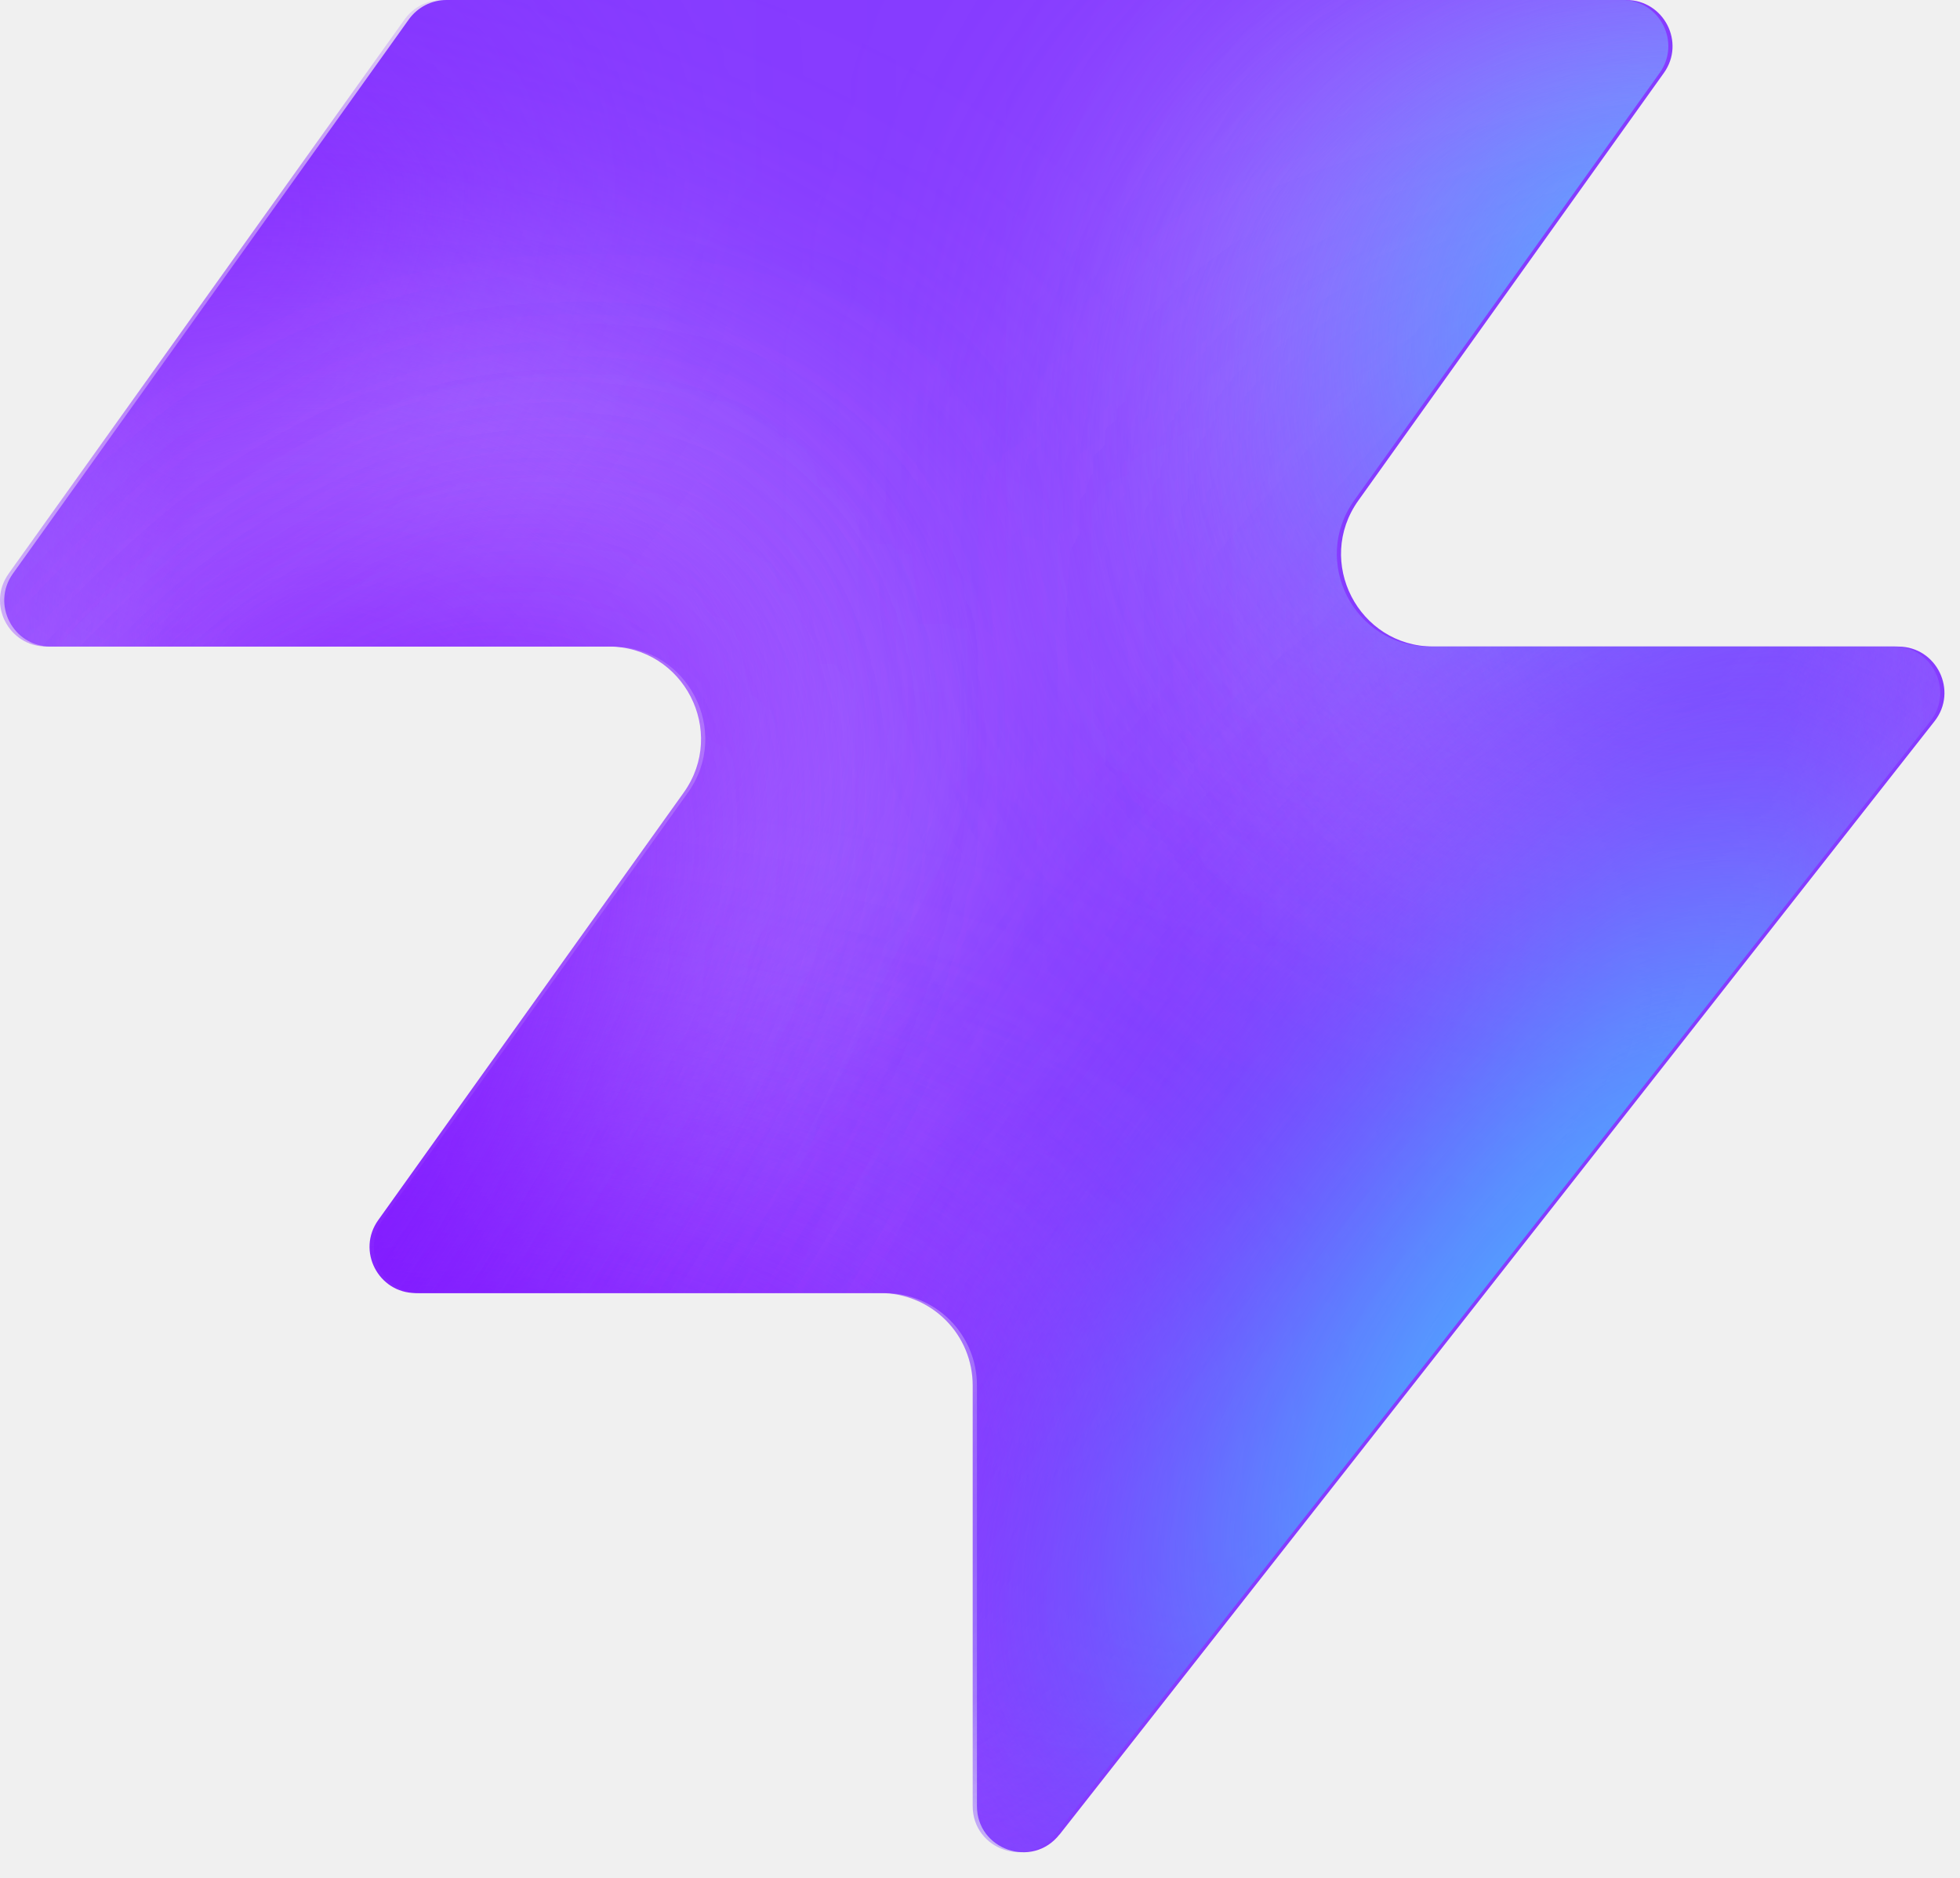
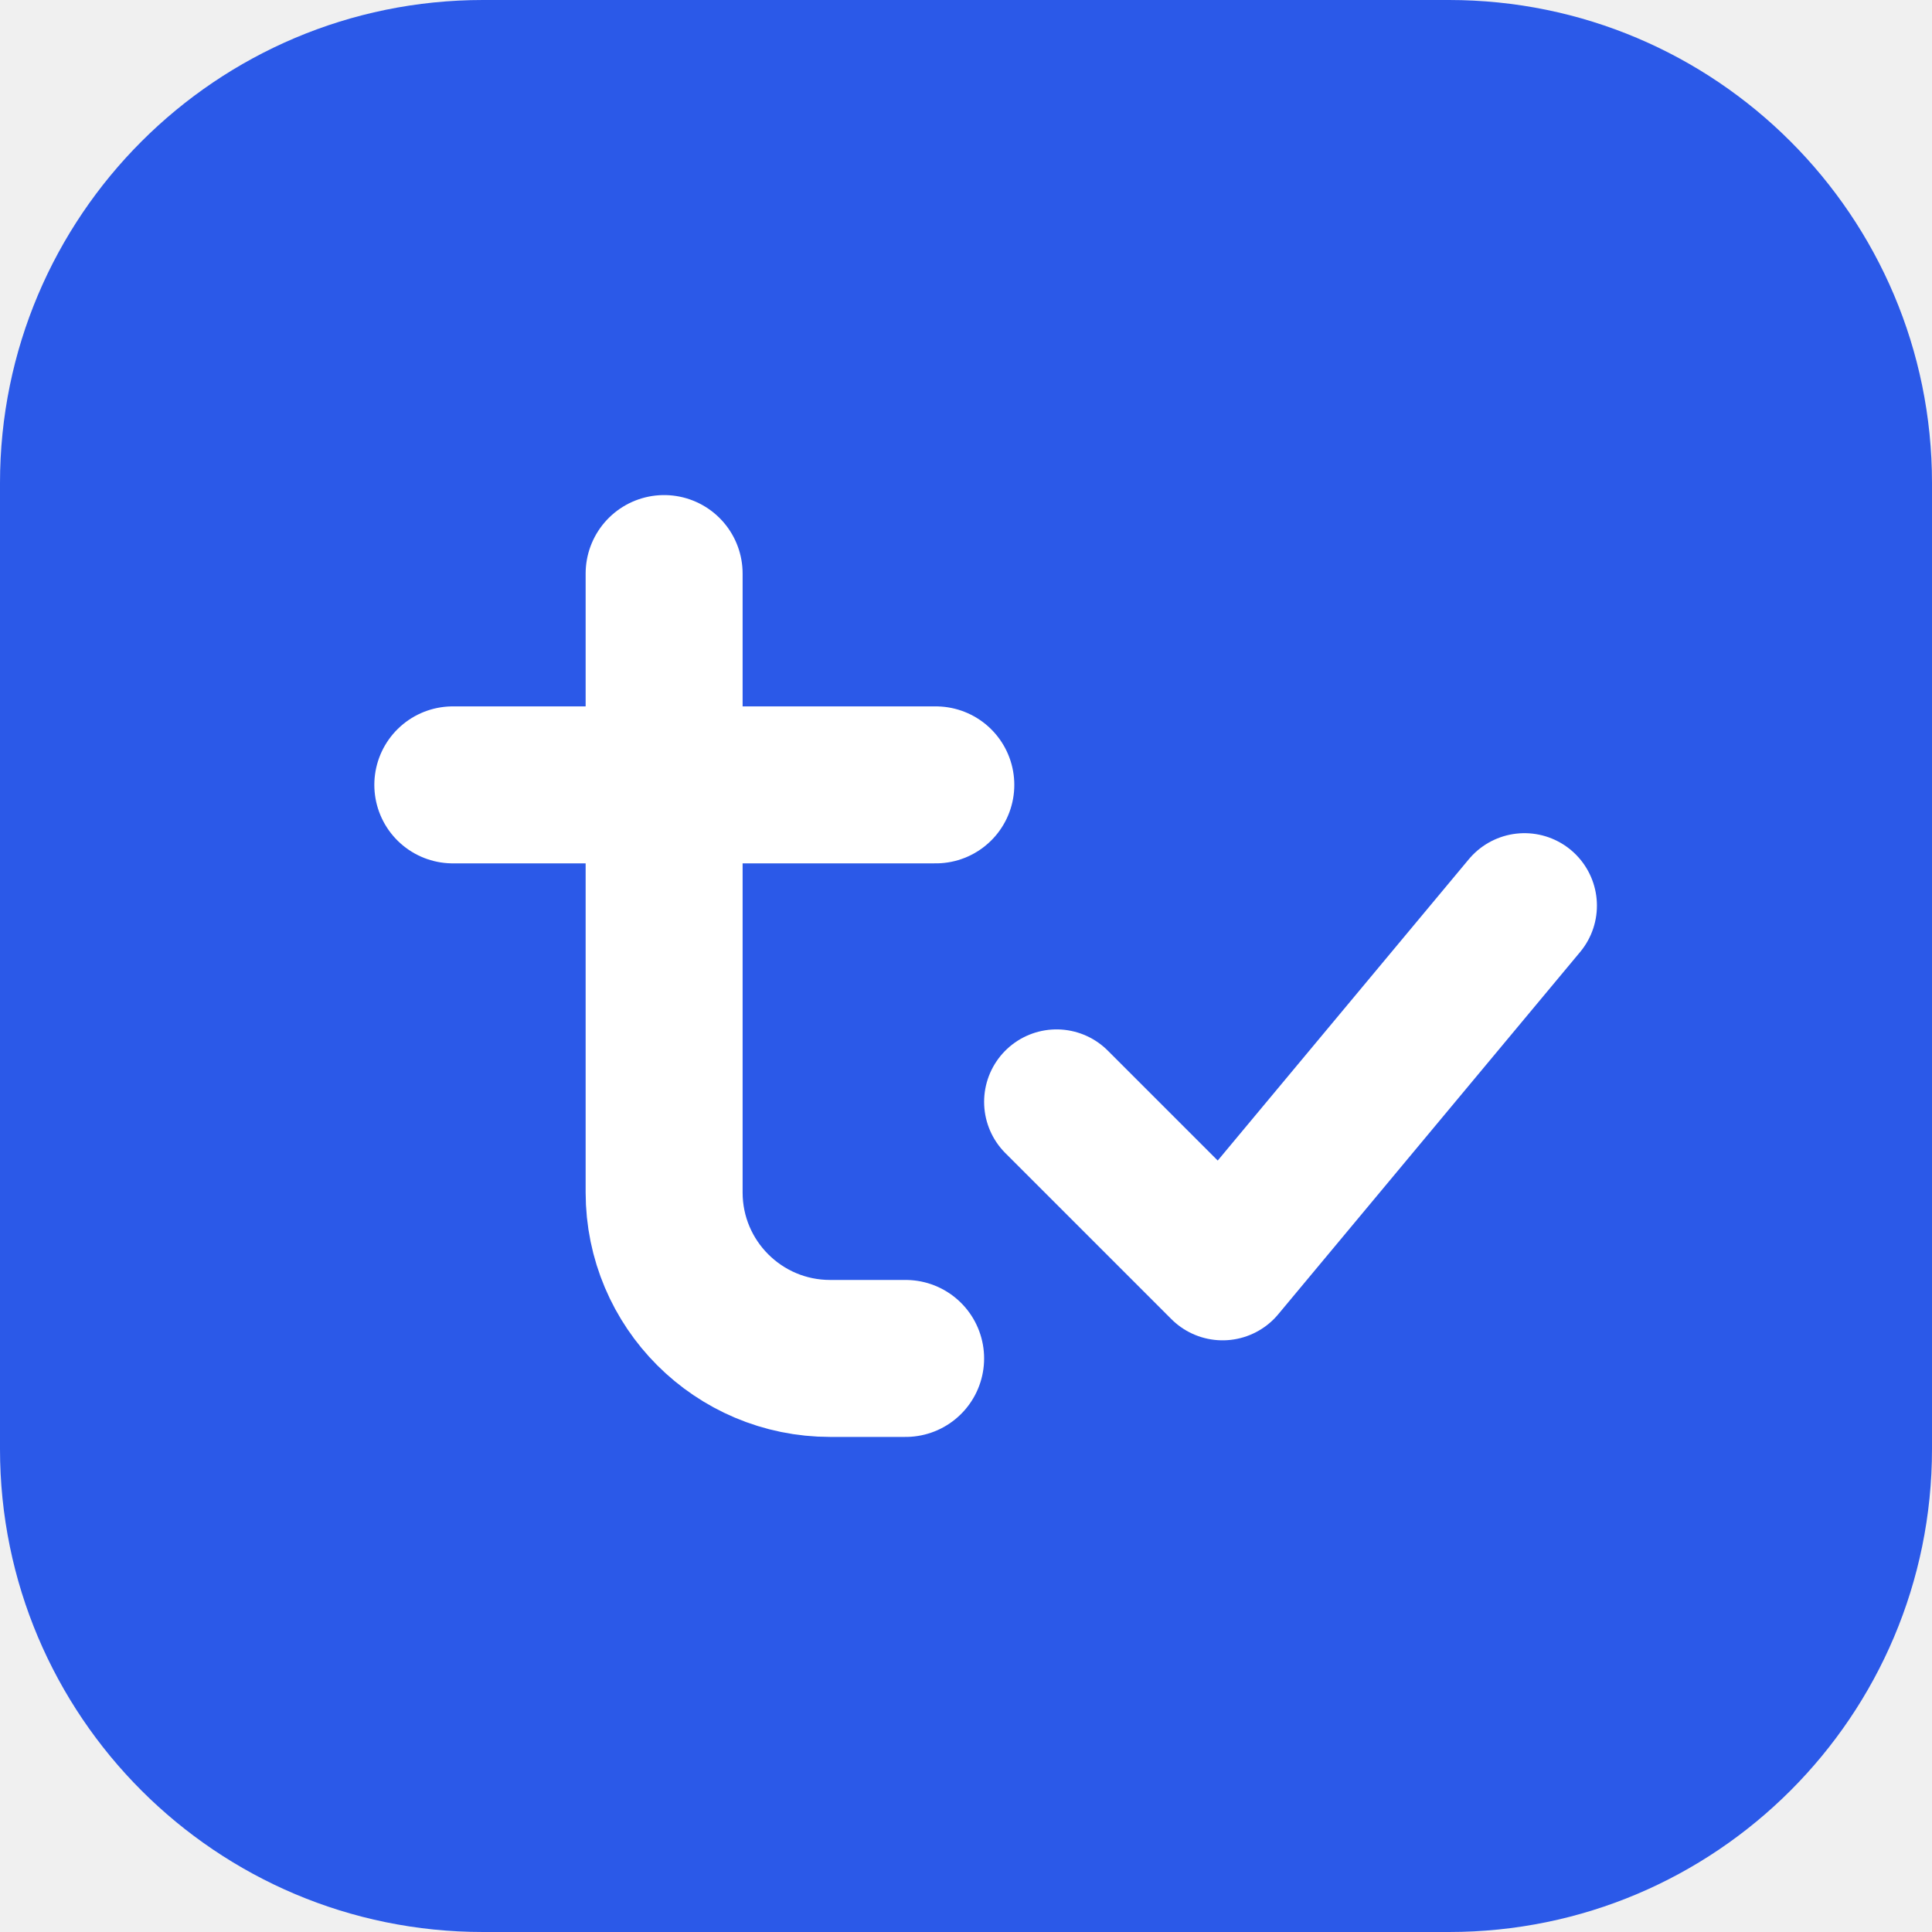
- <svg xmlns="http://www.w3.org/2000/svg" width="48" height="46" fill="none" viewBox="0 0 48 46">
-   <path fill="#863bff" d="M25.946 44.938c-.664.845-2.021.375-2.021-.698V33.937a2.26 2.26 0 0 0-2.262-2.262H10.287c-.92 0-1.456-1.04-.92-1.788l7.48-10.471c1.07-1.497 0-3.578-1.842-3.578H1.237c-.92 0-1.456-1.04-.92-1.788L10.013.474c.214-.297.556-.474.92-.474h28.894c.92 0 1.456 1.04.92 1.788l-7.48 10.471c-1.07 1.498 0 3.579 1.842 3.579h11.377c.943 0 1.473 1.088.89 1.83L25.947 44.94z" style="fill:#863bff;fill:color(display-p3 .525 .23 1);fill-opacity:1" />
-   <mask id="a" width="48" height="46" x="0" y="0" maskUnits="userSpaceOnUse" style="mask-type:alpha">
-     <path fill="#000" d="M25.842 44.938c-.664.844-2.021.375-2.021-.698V33.937a2.26 2.26 0 0 0-2.262-2.262H10.183c-.92 0-1.456-1.04-.92-1.788l7.48-10.471c1.07-1.498 0-3.579-1.842-3.579H1.133c-.92 0-1.456-1.04-.92-1.787L9.91.473c.214-.297.556-.474.92-.474h28.894c.92 0 1.456 1.04.92 1.788l-7.48 10.471c-1.07 1.498 0 3.578 1.842 3.578h11.377c.943 0 1.473 1.088.89 1.832L25.843 44.94z" style="fill:#000;fill-opacity:1" />
-   </mask>
-   <g mask="url(#a)">
-     <g filter="url(#b)">
-       <ellipse cx="5.508" cy="14.704" fill="#ede6ff" rx="5.508" ry="14.704" style="fill:#ede6ff;fill:color(display-p3 .927 .903 1);fill-opacity:1" transform="matrix(.00324 1 1 -.00324 -4.47 31.516)" />
-     </g>
-     <g filter="url(#c)">
-       <ellipse cx="10.399" cy="29.851" fill="#ede6ff" rx="10.399" ry="29.851" style="fill:#ede6ff;fill:color(display-p3 .927 .903 1);fill-opacity:1" transform="matrix(.00324 1 1 -.00324 -39.328 7.883)" />
-     </g>
-     <g filter="url(#d)">
-       <ellipse cx="5.508" cy="30.487" fill="#7e14ff" rx="5.508" ry="30.487" style="fill:#7e14ff;fill:color(display-p3 .492 .077 1);fill-opacity:1" transform="rotate(89.814 -25.913 -14.639)scale(1 -1)" />
-     </g>
-     <g filter="url(#e)">
-       <ellipse cx="5.508" cy="30.599" fill="#7e14ff" rx="5.508" ry="30.599" style="fill:#7e14ff;fill:color(display-p3 .492 .077 1);fill-opacity:1" transform="rotate(89.814 -32.644 -3.334)scale(1 -1)" />
-     </g>
-     <g filter="url(#f)">
-       <ellipse cx="5.508" cy="30.599" fill="#7e14ff" rx="5.508" ry="30.599" style="fill:#7e14ff;fill:color(display-p3 .492 .077 1);fill-opacity:1" transform="matrix(.00324 1 1 -.00324 -34.34 30.47)" />
-     </g>
-     <g filter="url(#g)">
-       <ellipse cx="14.072" cy="22.078" fill="#ede6ff" rx="14.072" ry="22.078" style="fill:#ede6ff;fill:color(display-p3 .927 .903 1);fill-opacity:1" transform="rotate(93.35 24.506 48.493)scale(-1 1)" />
-     </g>
-     <g filter="url(#h)">
-       <ellipse cx="3.47" cy="21.501" fill="#7e14ff" rx="3.47" ry="21.501" style="fill:#7e14ff;fill:color(display-p3 .492 .077 1);fill-opacity:1" transform="rotate(89.009 28.708 47.59)scale(-1 1)" />
-     </g>
-     <g filter="url(#i)">
-       <ellipse cx="3.47" cy="21.501" fill="#7e14ff" rx="3.47" ry="21.501" style="fill:#7e14ff;fill:color(display-p3 .492 .077 1);fill-opacity:1" transform="rotate(89.009 28.708 47.59)scale(-1 1)" />
-     </g>
-     <g filter="url(#j)">
-       <ellipse cx=".387" cy="8.972" fill="#7e14ff" rx="4.407" ry="29.108" style="fill:#7e14ff;fill:color(display-p3 .492 .077 1);fill-opacity:1" transform="rotate(39.51 .387 8.972)" />
-     </g>
-     <g filter="url(#k)">
-       <ellipse cx="47.523" cy="-6.092" fill="#7e14ff" rx="4.407" ry="29.108" style="fill:#7e14ff;fill:color(display-p3 .492 .077 1);fill-opacity:1" transform="rotate(37.892 47.523 -6.092)" />
-     </g>
-     <g filter="url(#l)">
-       <ellipse cx="41.412" cy="6.333" fill="#47bfff" rx="5.971" ry="9.665" style="fill:#47bfff;fill:color(display-p3 .28 .748 1);fill-opacity:1" transform="rotate(37.892 41.412 6.333)" />
-     </g>
-     <g filter="url(#m)">
-       <ellipse cx="-1.879" cy="38.332" fill="#7e14ff" rx="4.407" ry="29.108" style="fill:#7e14ff;fill:color(display-p3 .492 .077 1);fill-opacity:1" transform="rotate(37.892 -1.88 38.332)" />
-     </g>
-     <g filter="url(#n)">
-       <ellipse cx="-1.879" cy="38.332" fill="#7e14ff" rx="4.407" ry="29.108" style="fill:#7e14ff;fill:color(display-p3 .492 .077 1);fill-opacity:1" transform="rotate(37.892 -1.88 38.332)" />
-     </g>
-     <g filter="url(#o)">
-       <ellipse cx="35.651" cy="29.907" fill="#7e14ff" rx="4.407" ry="29.108" style="fill:#7e14ff;fill:color(display-p3 .492 .077 1);fill-opacity:1" transform="rotate(37.892 35.651 29.907)" />
-     </g>
-     <g filter="url(#p)">
-       <ellipse cx="38.418" cy="32.4" fill="#47bfff" rx="5.971" ry="15.297" style="fill:#47bfff;fill:color(display-p3 .28 .748 1);fill-opacity:1" transform="rotate(37.892 38.418 32.4)" />
-     </g>
+ <svg xmlns="http://www.w3.org/2000/svg" viewBox="0 0 32 32">
+   <rect width="32" height="32" rx="8" fill="#2b59e8" />
+   <g fill="none" stroke="#fff" stroke-linecap="round" stroke-linejoin="round">
+     <path d="M11 9.5v10.25A2.75 2.75 0 0 0 13.75 22.5H15" stroke-width="2.6" />
+     <path d="M7.5 13h8" stroke-width="2.6" />
+     <path d="m17.5 18.25 2.75 2.75 5-6" stroke-width="2.4" />
  </g>
-   <defs>
-     <filter id="b" width="60.045" height="41.654" x="-19.77" y="16.149" color-interpolation-filters="sRGB" filterUnits="userSpaceOnUse">
-       <feFlood flood-opacity="0" result="BackgroundImageFix" />
-       <feBlend in="SourceGraphic" in2="BackgroundImageFix" result="shape" />
-       <feGaussianBlur result="effect1_foregroundBlur_2002_17158" stdDeviation="7.659" />
-     </filter>
-     <filter id="c" width="90.34" height="51.437" x="-54.613" y="-7.533" color-interpolation-filters="sRGB" filterUnits="userSpaceOnUse">
-       <feFlood flood-opacity="0" result="BackgroundImageFix" />
-       <feBlend in="SourceGraphic" in2="BackgroundImageFix" result="shape" />
-       <feGaussianBlur result="effect1_foregroundBlur_2002_17158" stdDeviation="7.659" />
-     </filter>
-     <filter id="d" width="79.355" height="29.4" x="-49.64" y="2.03" color-interpolation-filters="sRGB" filterUnits="userSpaceOnUse">
-       <feFlood flood-opacity="0" result="BackgroundImageFix" />
-       <feBlend in="SourceGraphic" in2="BackgroundImageFix" result="shape" />
-       <feGaussianBlur result="effect1_foregroundBlur_2002_17158" stdDeviation="4.596" />
-     </filter>
-     <filter id="e" width="79.579" height="29.4" x="-45.045" y="20.029" color-interpolation-filters="sRGB" filterUnits="userSpaceOnUse">
-       <feFlood flood-opacity="0" result="BackgroundImageFix" />
-       <feBlend in="SourceGraphic" in2="BackgroundImageFix" result="shape" />
-       <feGaussianBlur result="effect1_foregroundBlur_2002_17158" stdDeviation="4.596" />
-     </filter>
-     <filter id="f" width="79.579" height="29.4" x="-43.513" y="21.178" color-interpolation-filters="sRGB" filterUnits="userSpaceOnUse">
-       <feFlood flood-opacity="0" result="BackgroundImageFix" />
-       <feBlend in="SourceGraphic" in2="BackgroundImageFix" result="shape" />
-       <feGaussianBlur result="effect1_foregroundBlur_2002_17158" stdDeviation="4.596" />
-     </filter>
-     <filter id="g" width="74.749" height="58.852" x="15.756" y="-17.901" color-interpolation-filters="sRGB" filterUnits="userSpaceOnUse">
-       <feFlood flood-opacity="0" result="BackgroundImageFix" />
-       <feBlend in="SourceGraphic" in2="BackgroundImageFix" result="shape" />
-       <feGaussianBlur result="effect1_foregroundBlur_2002_17158" stdDeviation="7.659" />
-     </filter>
-     <filter id="h" width="61.377" height="25.362" x="23.548" y="2.284" color-interpolation-filters="sRGB" filterUnits="userSpaceOnUse">
-       <feFlood flood-opacity="0" result="BackgroundImageFix" />
-       <feBlend in="SourceGraphic" in2="BackgroundImageFix" result="shape" />
-       <feGaussianBlur result="effect1_foregroundBlur_2002_17158" stdDeviation="4.596" />
-     </filter>
-     <filter id="i" width="61.377" height="25.362" x="23.548" y="2.284" color-interpolation-filters="sRGB" filterUnits="userSpaceOnUse">
-       <feFlood flood-opacity="0" result="BackgroundImageFix" />
-       <feBlend in="SourceGraphic" in2="BackgroundImageFix" result="shape" />
-       <feGaussianBlur result="effect1_foregroundBlur_2002_17158" stdDeviation="4.596" />
-     </filter>
-     <filter id="j" width="56.045" height="63.649" x="-27.636" y="-22.853" color-interpolation-filters="sRGB" filterUnits="userSpaceOnUse">
-       <feFlood flood-opacity="0" result="BackgroundImageFix" />
-       <feBlend in="SourceGraphic" in2="BackgroundImageFix" result="shape" />
-       <feGaussianBlur result="effect1_foregroundBlur_2002_17158" stdDeviation="4.596" />
-     </filter>
-     <filter id="k" width="54.814" height="64.646" x="20.116" y="-38.415" color-interpolation-filters="sRGB" filterUnits="userSpaceOnUse">
-       <feFlood flood-opacity="0" result="BackgroundImageFix" />
-       <feBlend in="SourceGraphic" in2="BackgroundImageFix" result="shape" />
-       <feGaussianBlur result="effect1_foregroundBlur_2002_17158" stdDeviation="4.596" />
-     </filter>
-     <filter id="l" width="33.541" height="35.313" x="24.641" y="-11.323" color-interpolation-filters="sRGB" filterUnits="userSpaceOnUse">
-       <feFlood flood-opacity="0" result="BackgroundImageFix" />
-       <feBlend in="SourceGraphic" in2="BackgroundImageFix" result="shape" />
-       <feGaussianBlur result="effect1_foregroundBlur_2002_17158" stdDeviation="4.596" />
-     </filter>
-     <filter id="m" width="54.814" height="64.646" x="-29.286" y="6.009" color-interpolation-filters="sRGB" filterUnits="userSpaceOnUse">
-       <feFlood flood-opacity="0" result="BackgroundImageFix" />
-       <feBlend in="SourceGraphic" in2="BackgroundImageFix" result="shape" />
-       <feGaussianBlur result="effect1_foregroundBlur_2002_17158" stdDeviation="4.596" />
-     </filter>
-     <filter id="n" width="54.814" height="64.646" x="-29.286" y="6.009" color-interpolation-filters="sRGB" filterUnits="userSpaceOnUse">
-       <feFlood flood-opacity="0" result="BackgroundImageFix" />
-       <feBlend in="SourceGraphic" in2="BackgroundImageFix" result="shape" />
-       <feGaussianBlur result="effect1_foregroundBlur_2002_17158" stdDeviation="4.596" />
-     </filter>
-     <filter id="o" width="54.814" height="64.646" x="8.244" y="-2.416" color-interpolation-filters="sRGB" filterUnits="userSpaceOnUse">
-       <feFlood flood-opacity="0" result="BackgroundImageFix" />
-       <feBlend in="SourceGraphic" in2="BackgroundImageFix" result="shape" />
-       <feGaussianBlur result="effect1_foregroundBlur_2002_17158" stdDeviation="4.596" />
-     </filter>
-     <filter id="p" width="39.409" height="43.623" x="18.713" y="10.588" color-interpolation-filters="sRGB" filterUnits="userSpaceOnUse">
-       <feFlood flood-opacity="0" result="BackgroundImageFix" />
-       <feBlend in="SourceGraphic" in2="BackgroundImageFix" result="shape" />
-       <feGaussianBlur result="effect1_foregroundBlur_2002_17158" stdDeviation="4.596" />
-     </filter>
-   </defs>
</svg>
